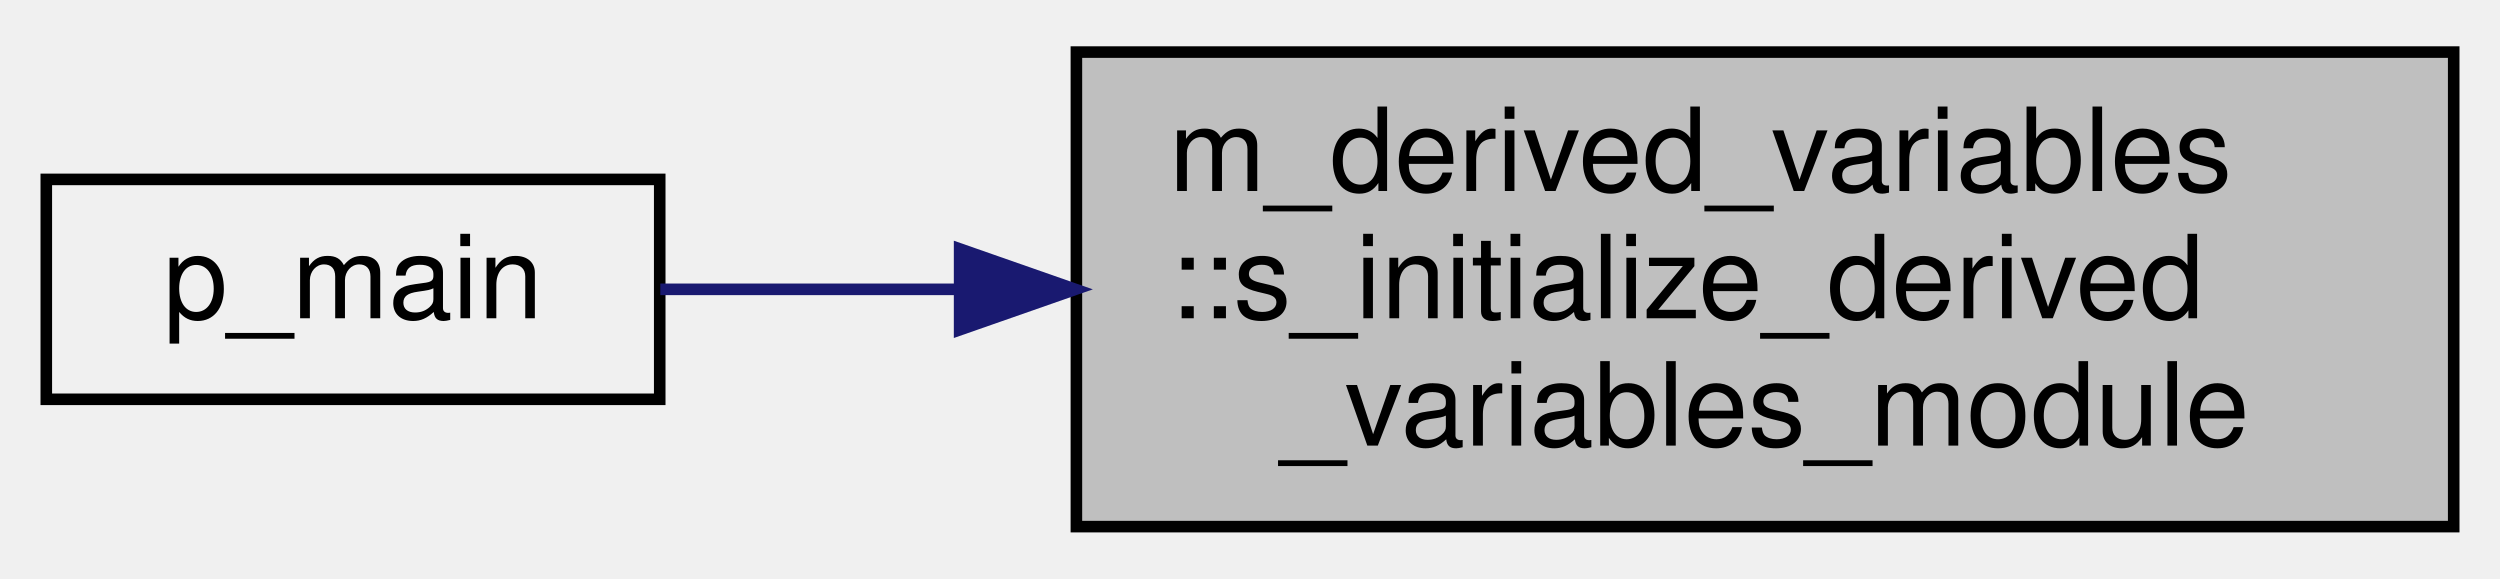
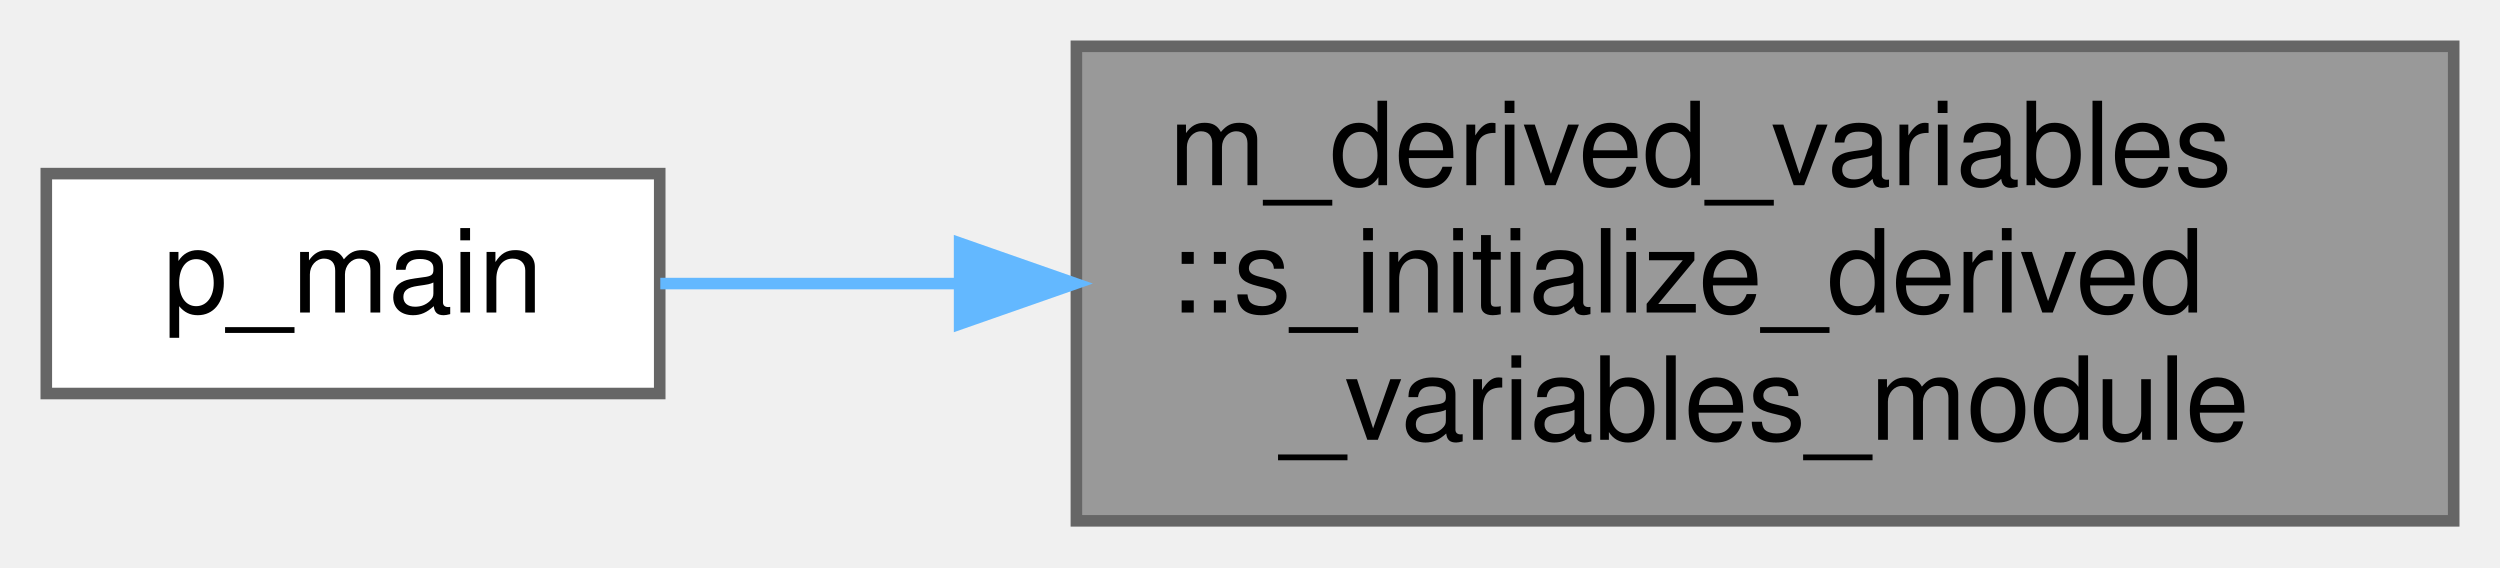
- <svg xmlns="http://www.w3.org/2000/svg" xmlns:xlink="http://www.w3.org/1999/xlink" width="216pt" height="50pt" viewBox="0.00 0.00 216.00 50.00">
-   <g id="graph0" class="graph" transform="scale(1 1) rotate(0) translate(4 46)">
+ <svg xmlns="http://www.w3.org/2000/svg" xmlns:xlink="http://www.w3.org/1999/xlink" width="216pt" height="49pt" viewBox="0.00 0.00 216.00 49.00">
+   <g id="graph0" class="graph" transform="scale(1 1) rotate(0) translate(4 45)">
    <g id="node1" class="node">
      <g id="a_node1">
        <a xlink:title="Computation of parameters, allocation procedures, and/or any other tasks needed to properly setup the...">
-           <polygon fill="#bfbfbf" stroke="black" points="89,-0.5 89,-41.5 208,-41.5 208,-0.5 89,-0.5" />
-           <text text-anchor="start" x="97" y="-29.5" font-family="Helvetica,sans-Serif" font-size="10.00">m_derived_variables</text>
-           <text text-anchor="start" x="97" y="-18.5" font-family="Helvetica,sans-Serif" font-size="10.00">::s_initialize_derived</text>
-           <text text-anchor="middle" x="148.5" y="-7.5" font-family="Helvetica,sans-Serif" font-size="10.00">_variables_module</text>
+           <polygon fill="#999999" stroke="#666666" points="208,-41 89,-41 89,0 208,0 208,-41" />
+           <text text-anchor="start" x="97" y="-29" font-family="Helvetica,sans-Serif" font-size="10.00">m_derived_variables</text>
+           <text text-anchor="start" x="97" y="-18" font-family="Helvetica,sans-Serif" font-size="10.00">::s_initialize_derived</text>
+           <text text-anchor="middle" x="148.5" y="-7" font-family="Helvetica,sans-Serif" font-size="10.00">_variables_module</text>
        </a>
      </g>
    </g>
    <g id="node2" class="node">
      <g id="a_node2">
        <a xlink:href="p__main_8f90.html#aeec10ee8e2940c953967da3e374e1579" target="_top" xlink:title="Quasi-conservative, shock- and interface- capturing finite-volume scheme for the multicomponent Navie...">
-           <polygon fill="none" stroke="black" points="0,-11.5 0,-30.5 53,-30.5 53,-11.5 0,-11.5" />
-           <text text-anchor="middle" x="26.5" y="-18.5" font-family="Helvetica,sans-Serif" font-size="10.00">p_main</text>
+           <polygon fill="white" stroke="#666666" points="53,-30 0,-30 0,-11 53,-11 53,-30" />
+           <text text-anchor="middle" x="26.5" y="-18" font-family="Helvetica,sans-Serif" font-size="10.00">p_main</text>
        </a>
      </g>
    </g>
    <g id="edge1" class="edge">
-       <path fill="none" stroke="midnightblue" d="M78.88,-21C69.7,-21 60.8,-21 53.05,-21" />
-       <polygon fill="midnightblue" stroke="midnightblue" points="78.91,-24.5 88.91,-21 78.91,-17.5 78.91,-24.5" />
+       <path fill="none" stroke="#63b8ff" d="M78.88,-20.5C69.7,-20.5 60.8,-20.5 53.05,-20.5" />
+       <polygon fill="#63b8ff" stroke="#63b8ff" points="78.91,-24 88.91,-20.5 78.91,-17 78.91,-24" />
    </g>
  </g>
</svg>
